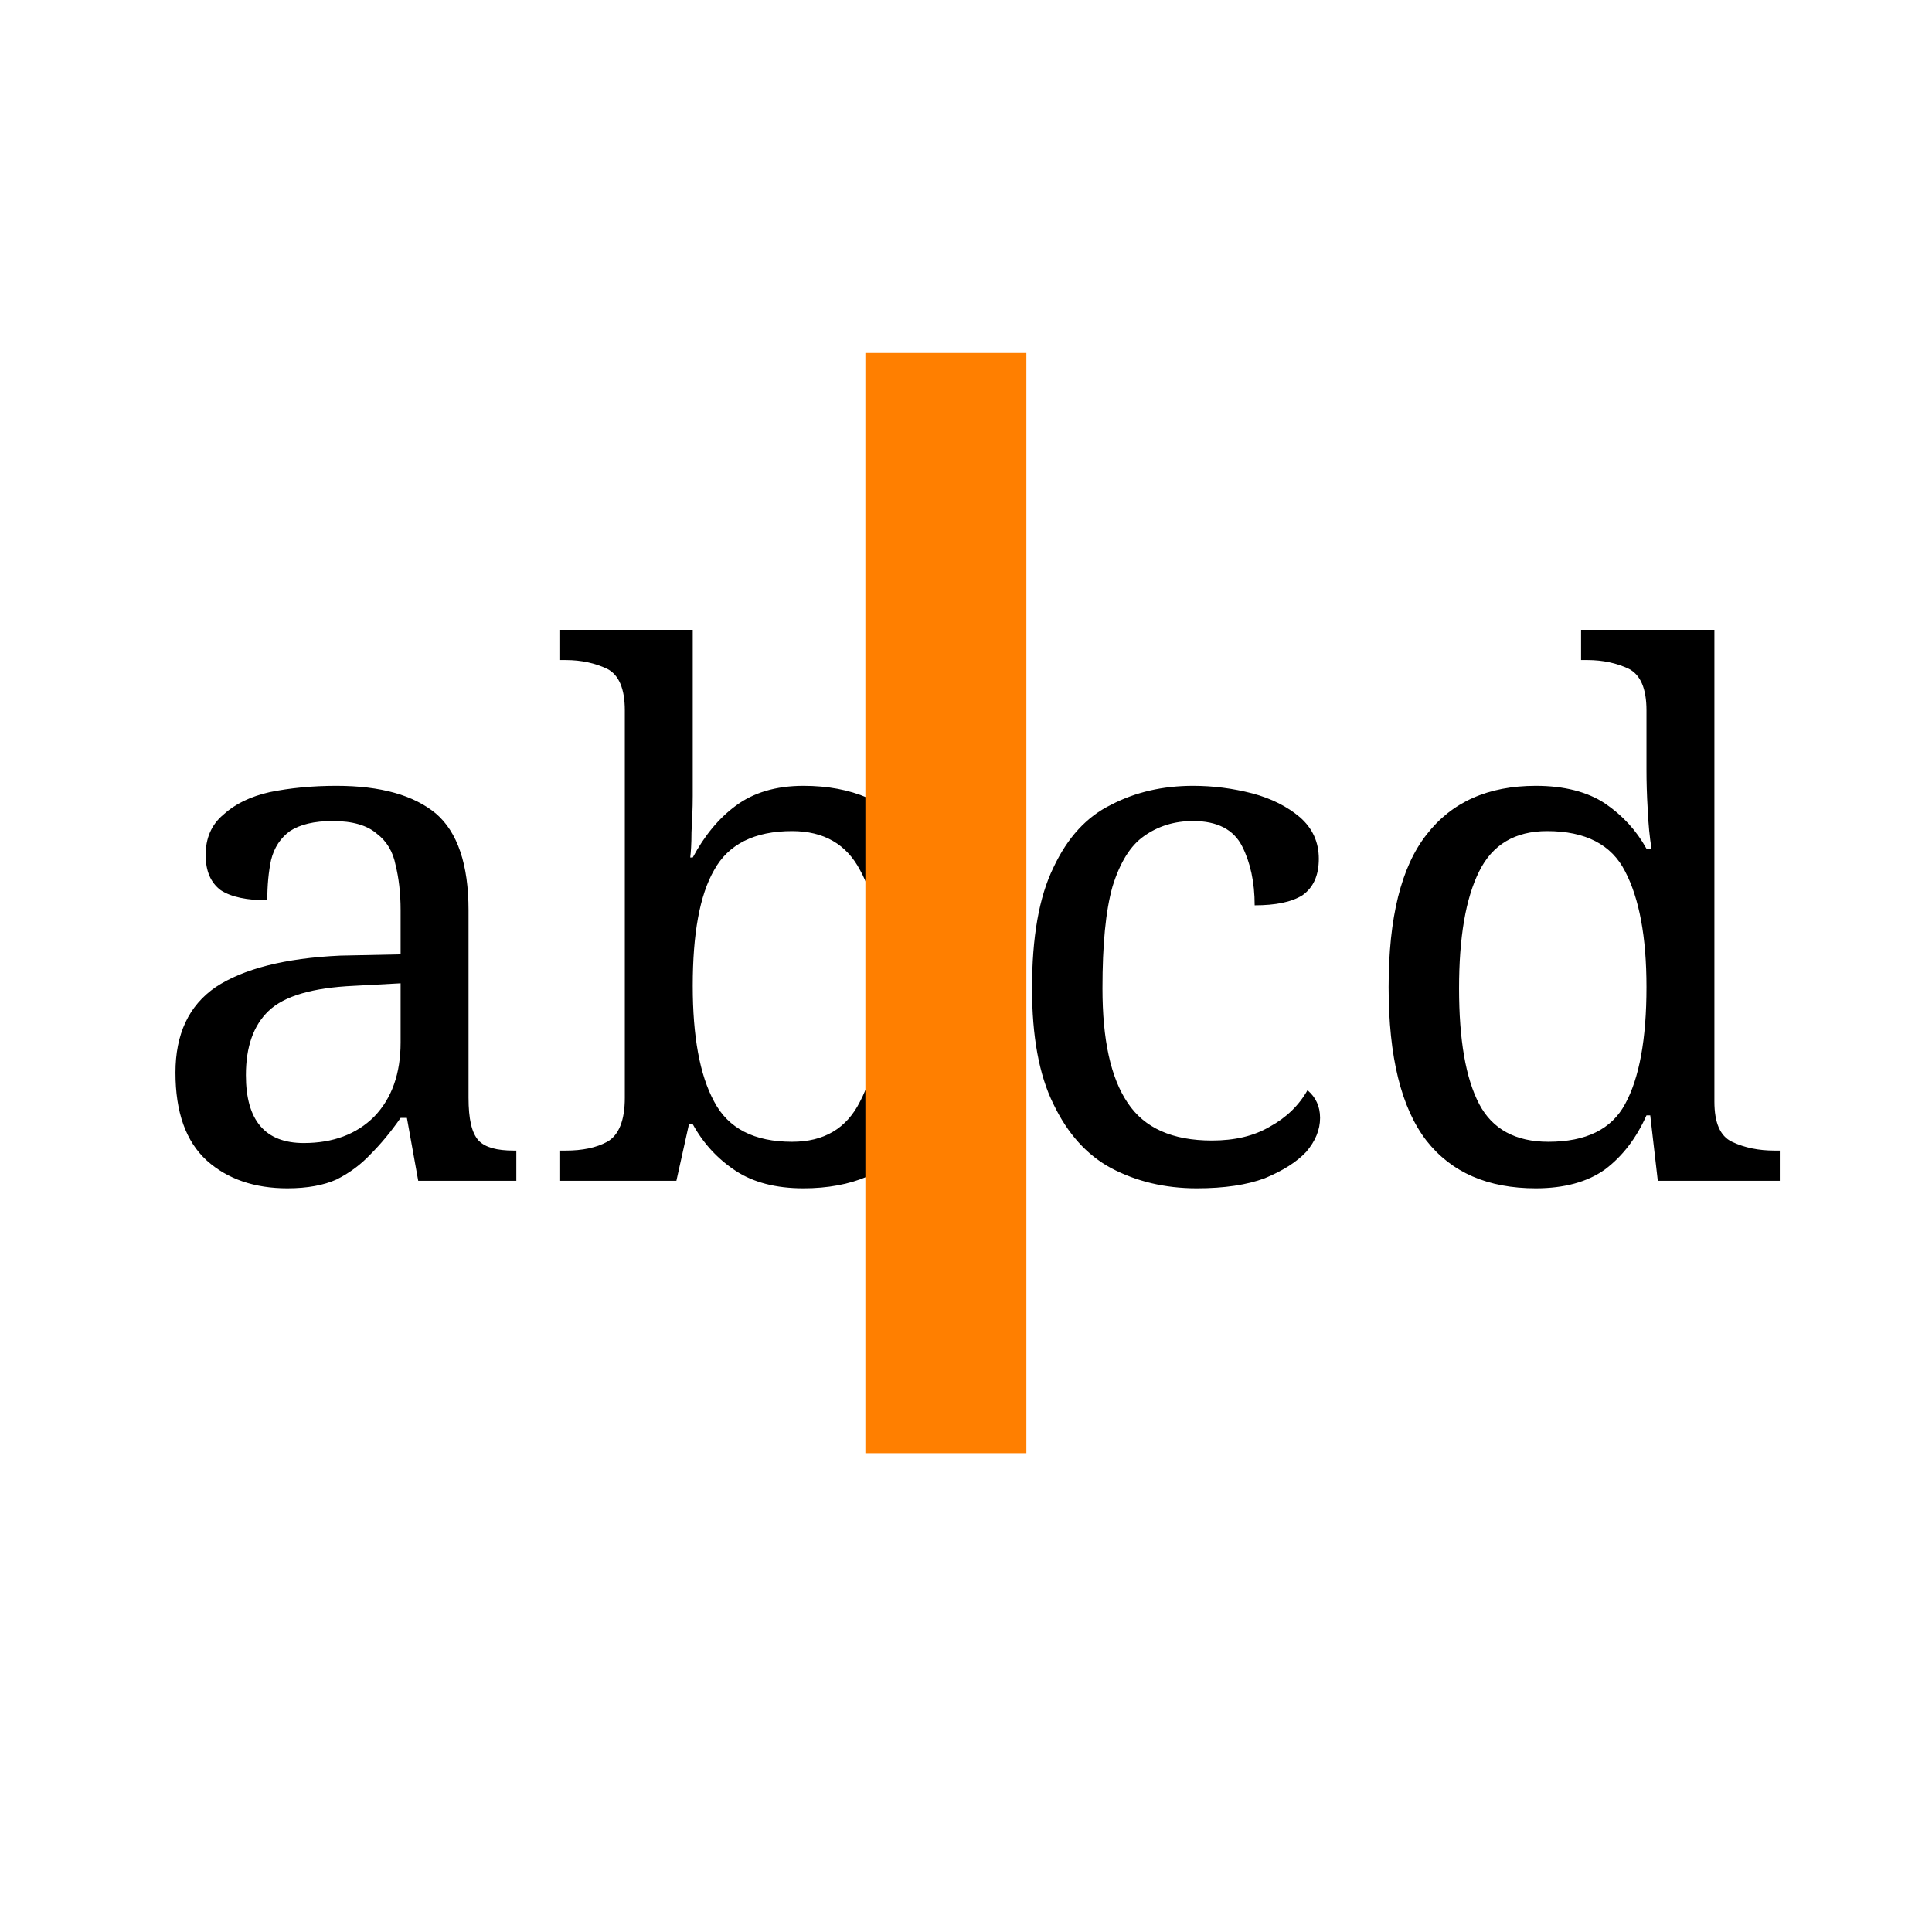
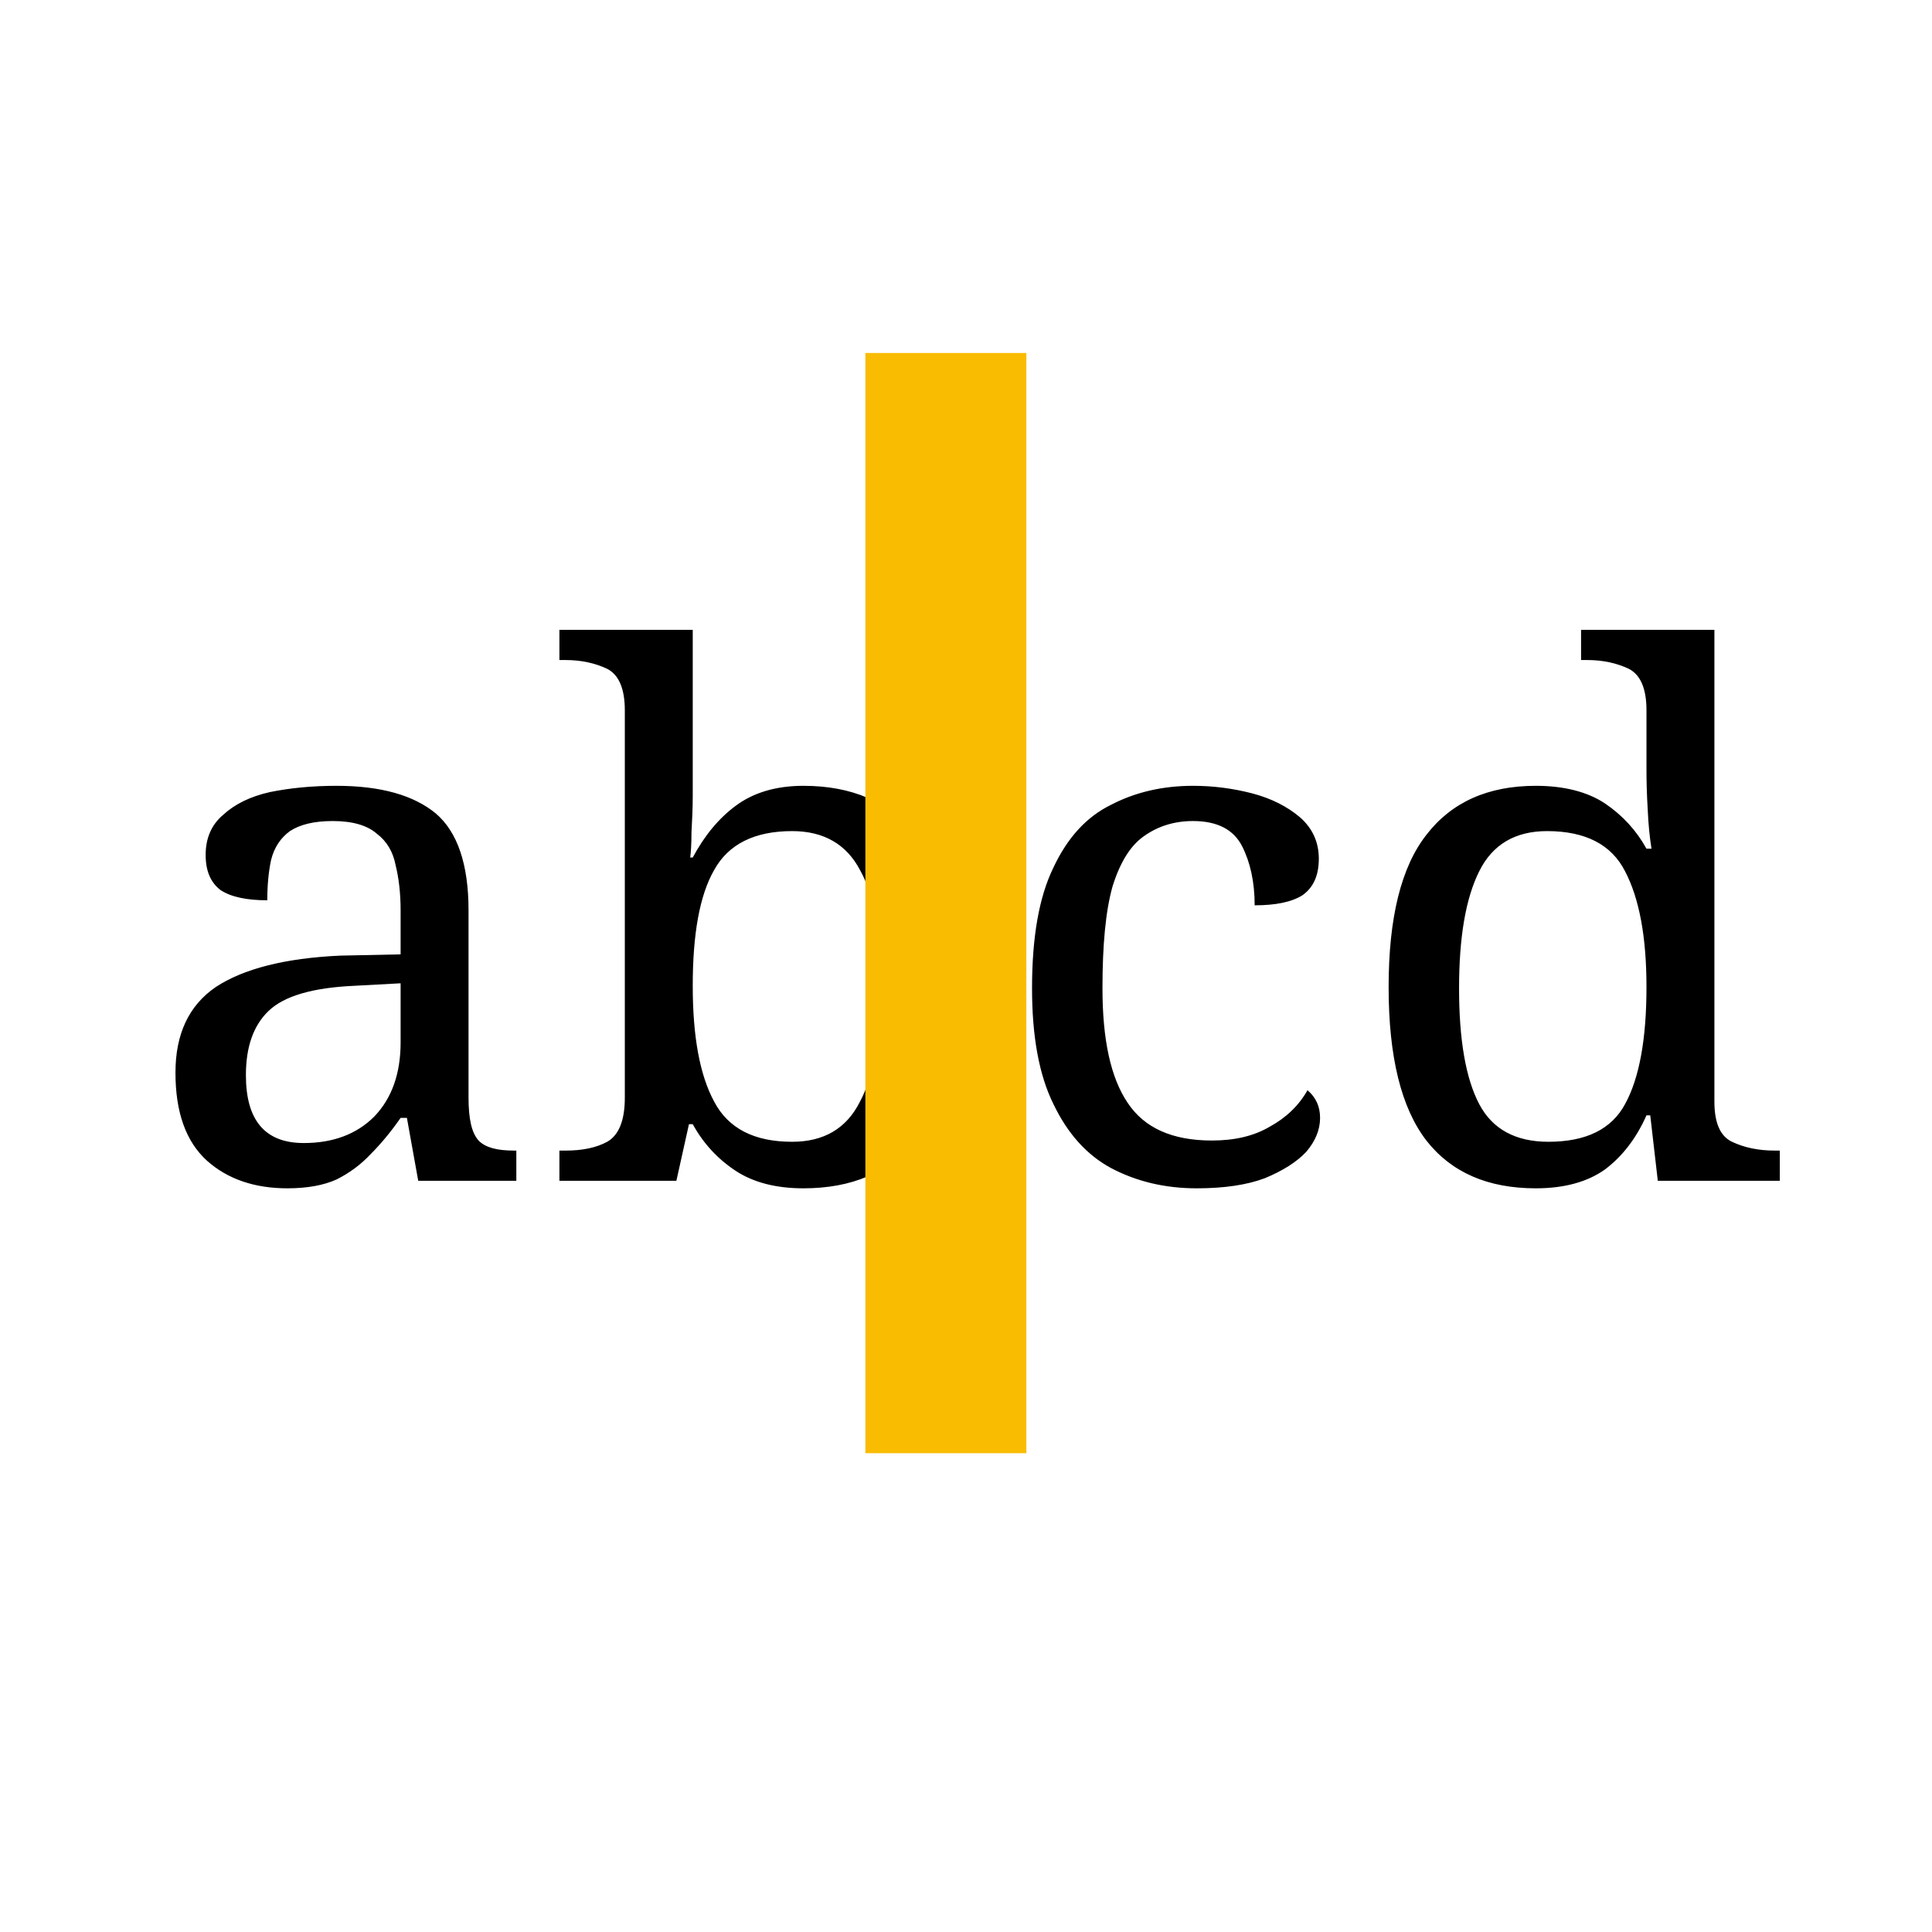
<svg xmlns="http://www.w3.org/2000/svg" width="24" height="24">
  <g class="layer">
    <text fill="#000000" font-family="serif" font-size="9" id="svg_2" stroke="#000000" stroke-width="0" text-anchor="middle" x="12" xml:space="preserve" y="14.667">abcd</text>
-     <line fill="none" id="svg_1" stroke="#ff7f00" stroke-width="2" x1="11.75" x2="11.75" y1="4.385" y2="18.052" />
+     <line fill="none" id="svg_1" stroke="#f9bc01" stroke-width="2" x1="11.75" x2="11.75" y1="4.385" y2="18.052" />
  </g>
</svg>
